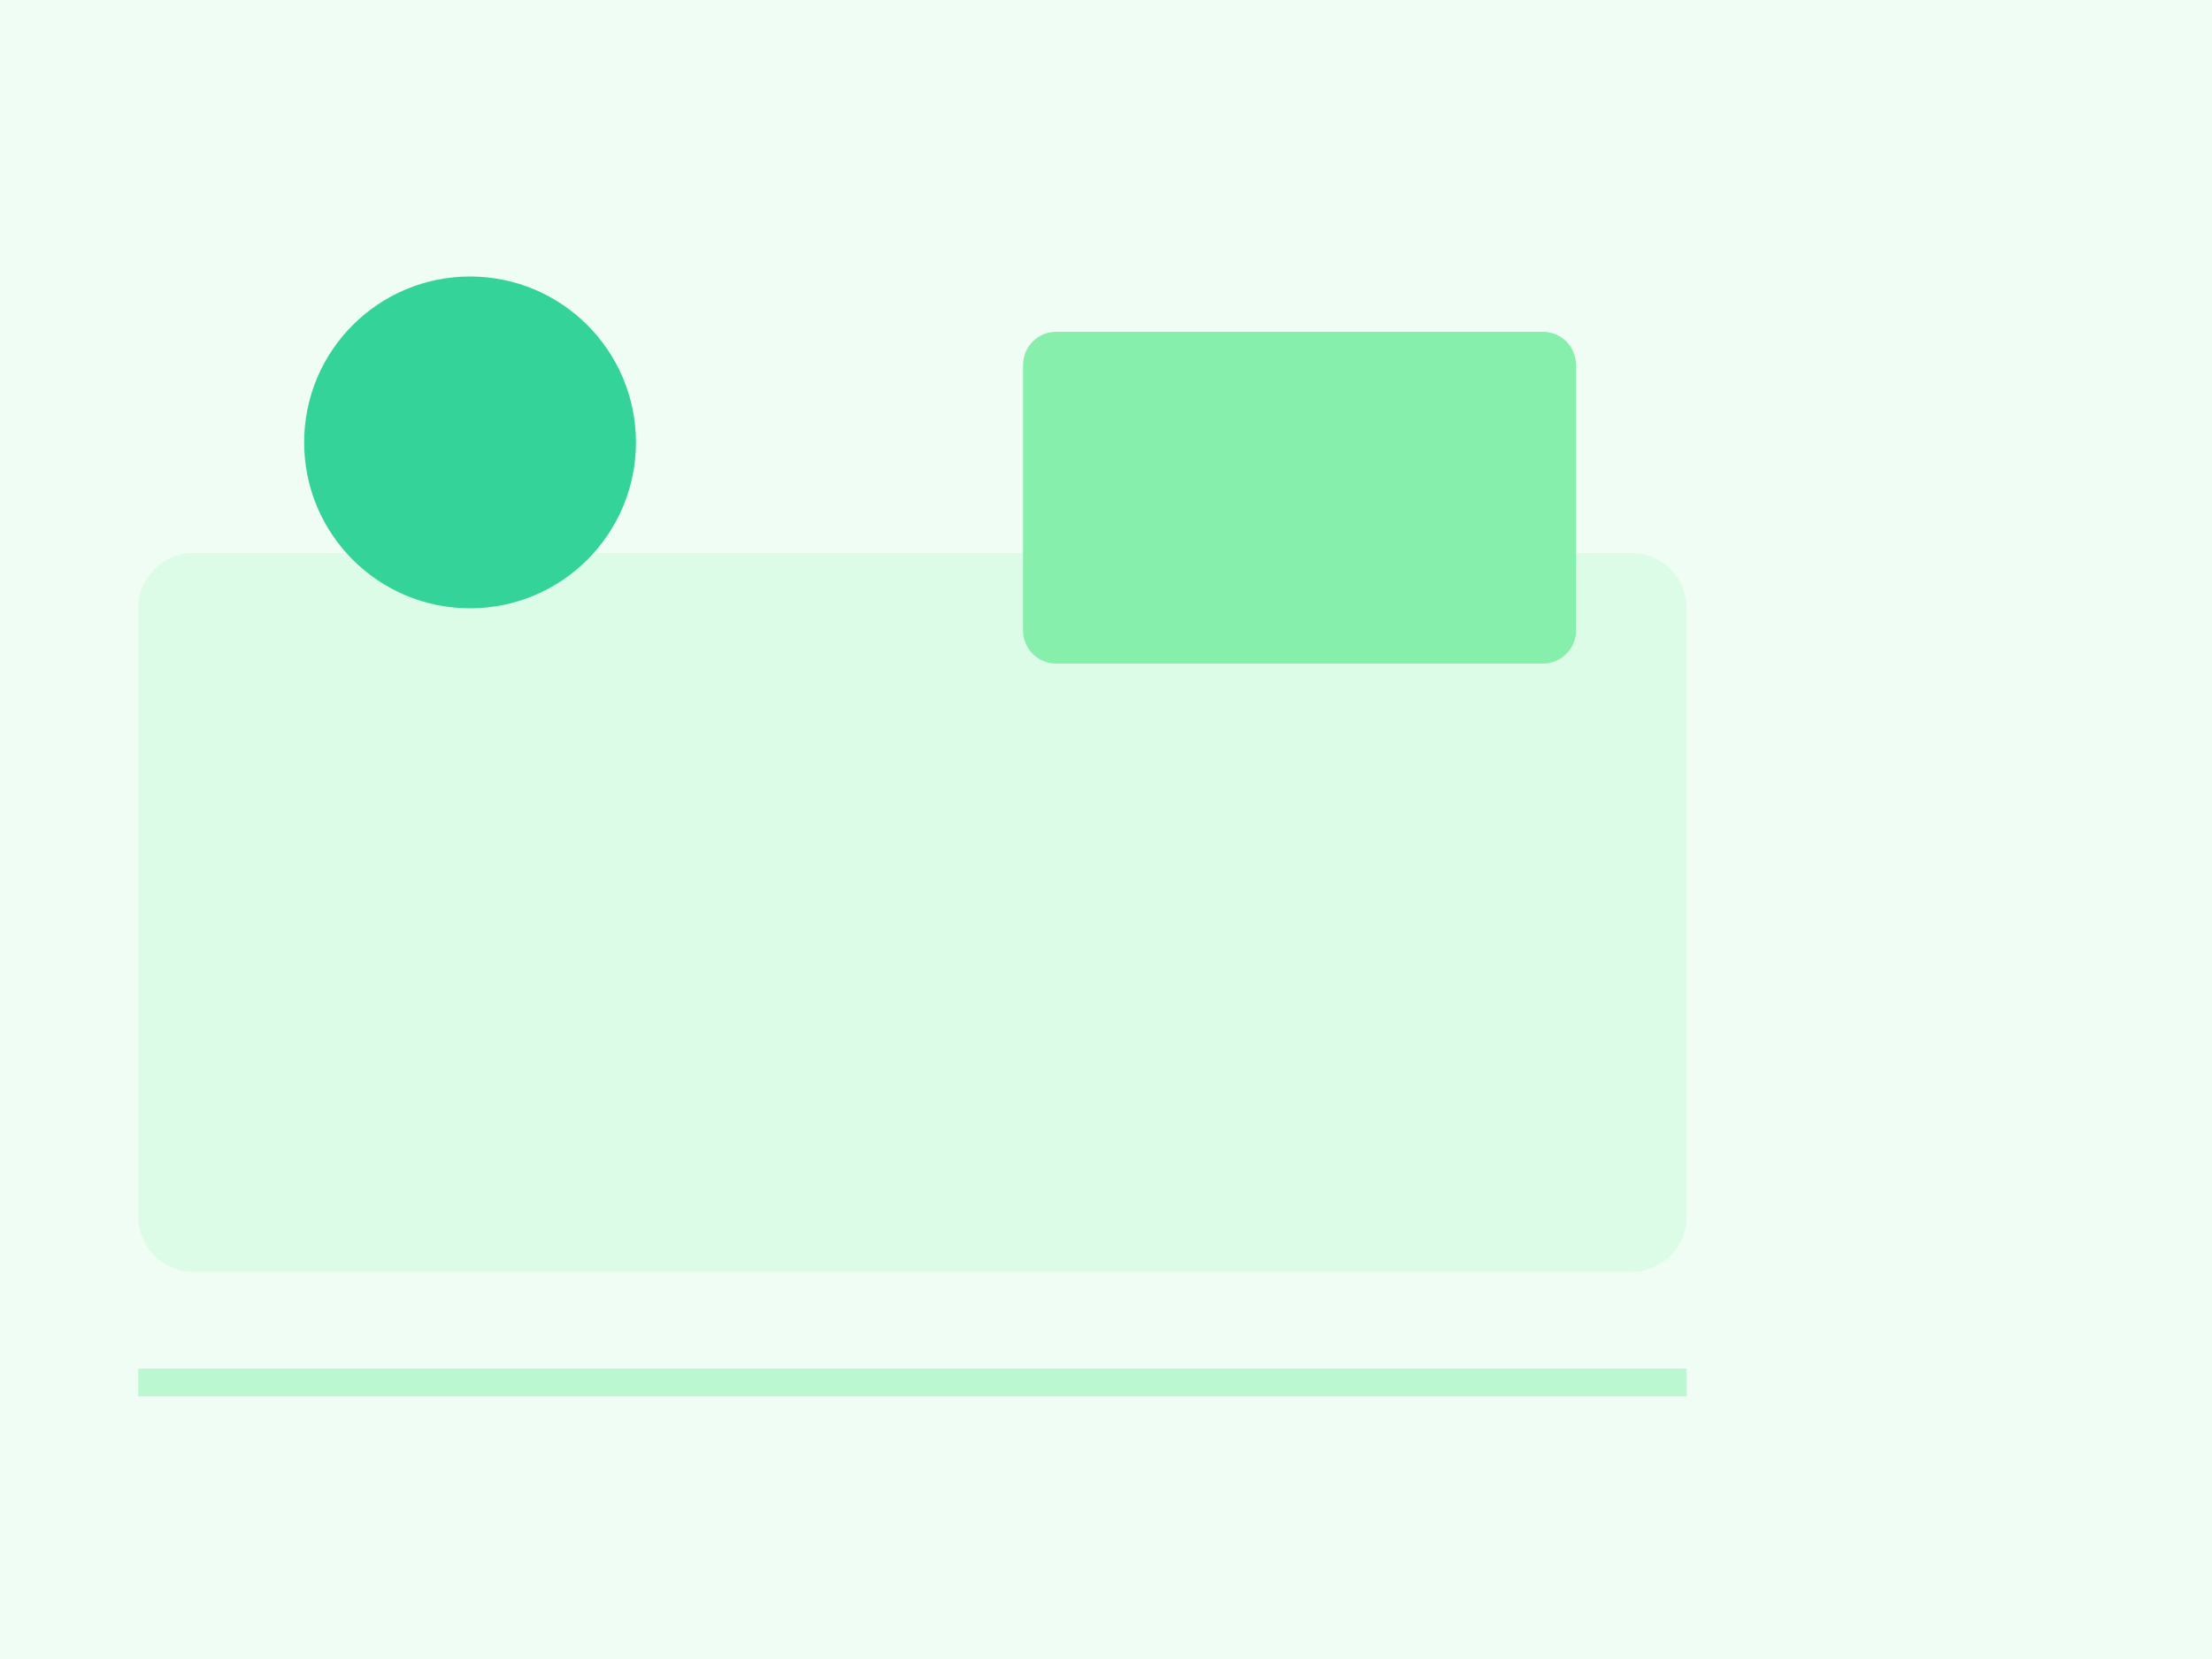
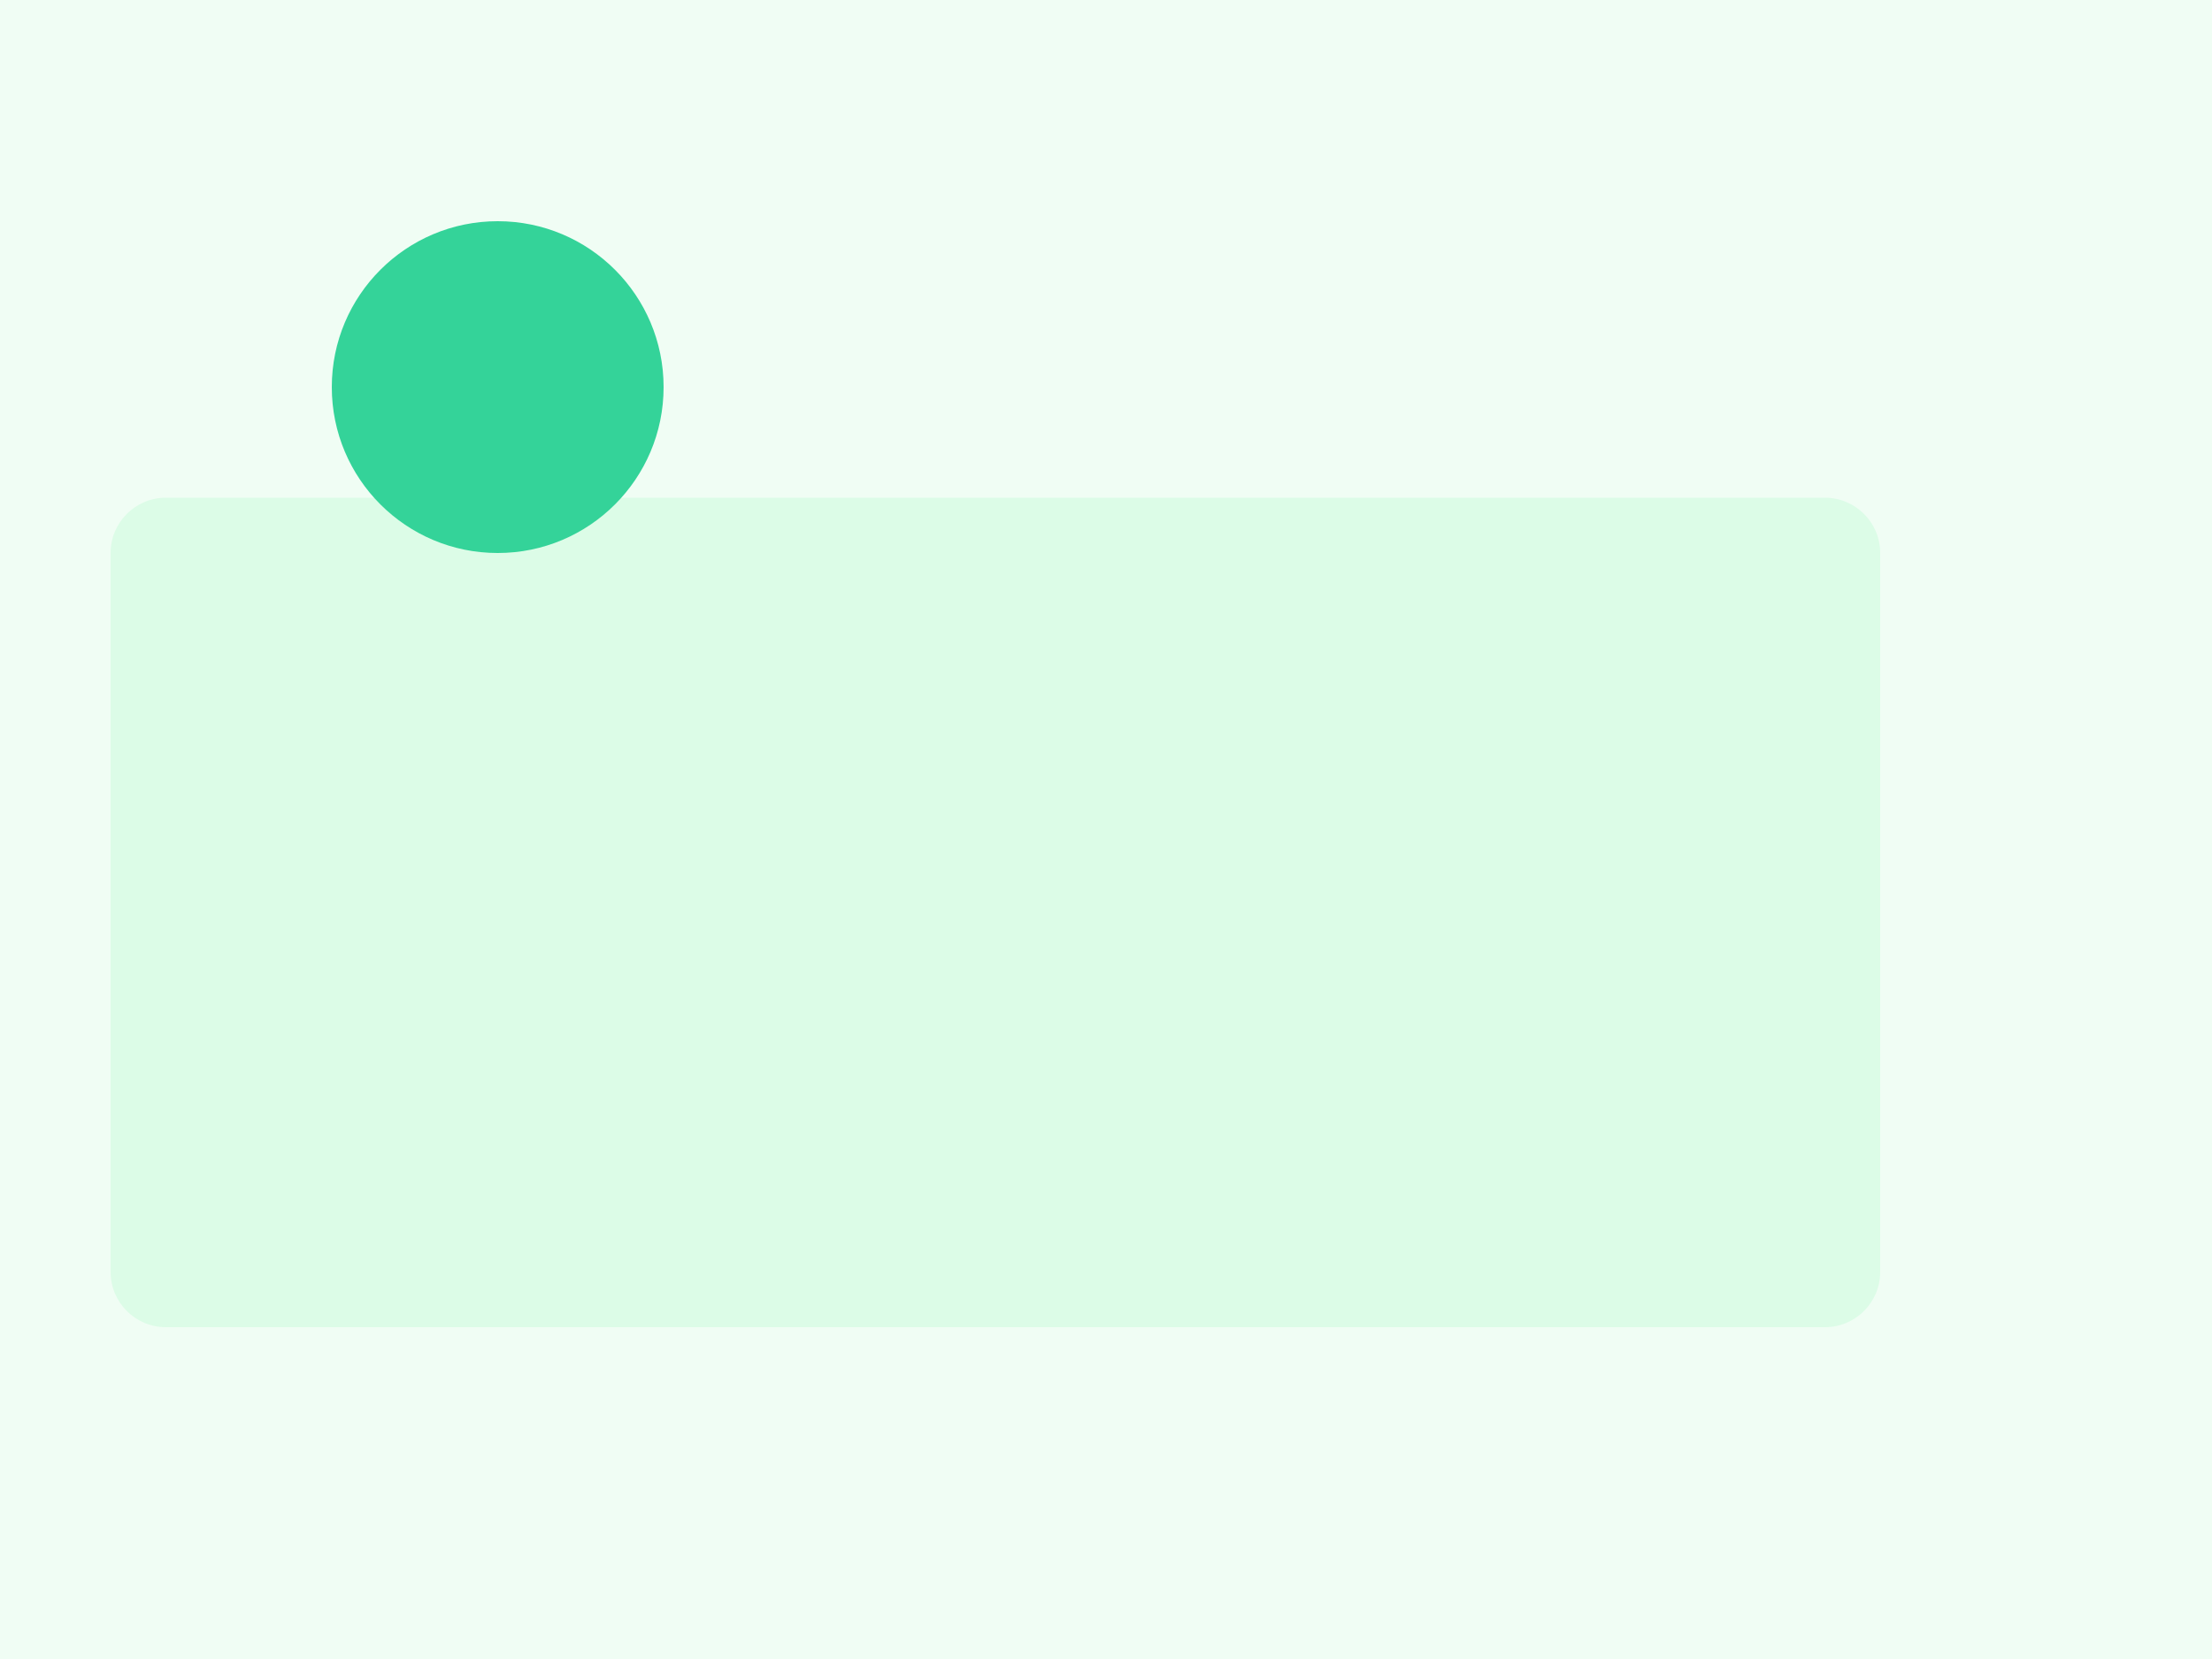
<svg xmlns="http://www.w3.org/2000/svg" viewBox="0 0 800 600">
  <rect width="100%" height="100%" fill="#f0fdf4" />
-   <g transform="translate(50,80)">
-     <rect x="0" y="120" width="560" height="260" rx="20" fill="#dcfce7" />
-     <circle cx="120" cy="80" r="60" fill="#34d399" />
-     <rect x="320" y="40" width="200" height="120" rx="12" fill="#86efac" />
-     <path d="M0 420 L560 420" stroke="#bbf7d0" stroke-width="10" />
+   <g transform="translate(40,60)">
+     <rect x="0" y="120" width="640" height="300" rx="20" fill="#dcfce7" />
+     <circle cx="140" cy="80" r="60" fill="#34d399" />
  </g>
</svg>
